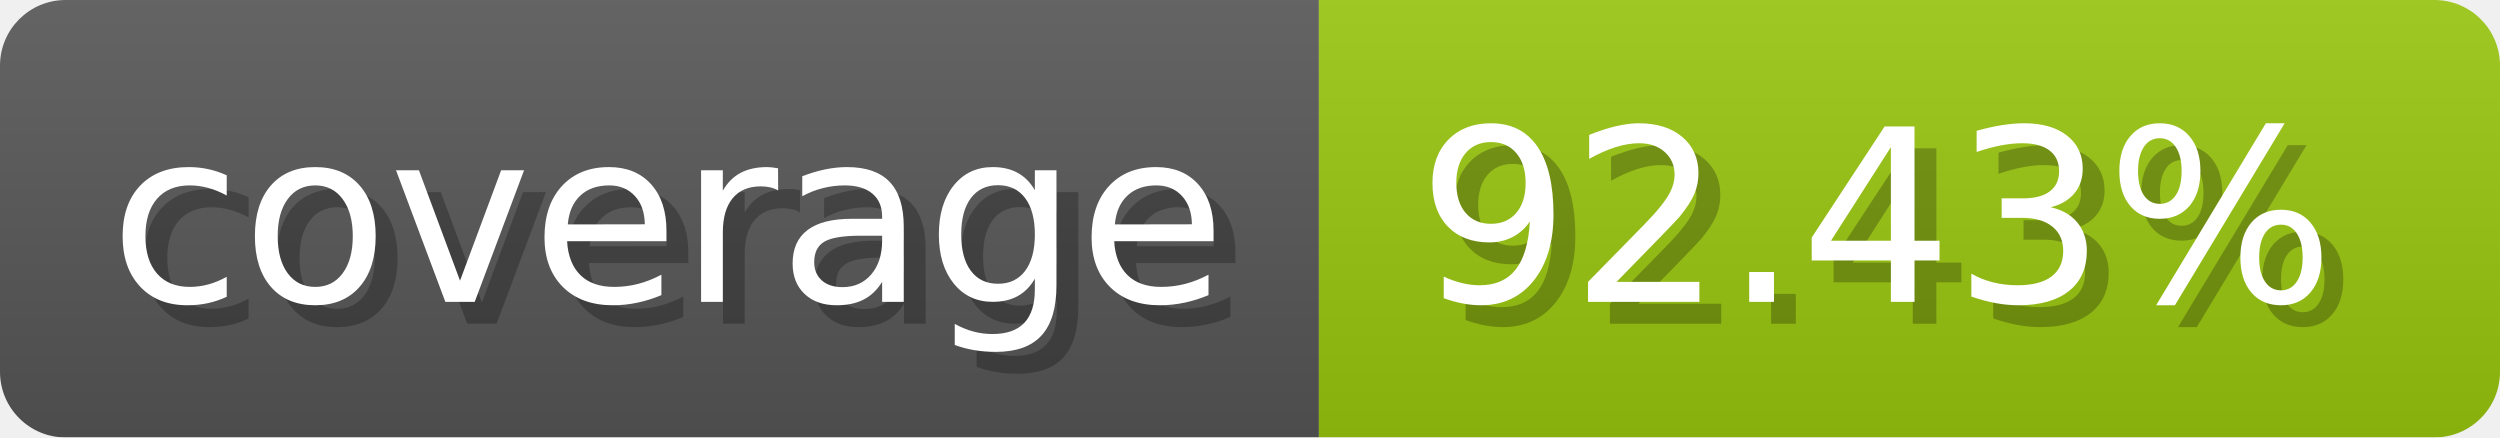
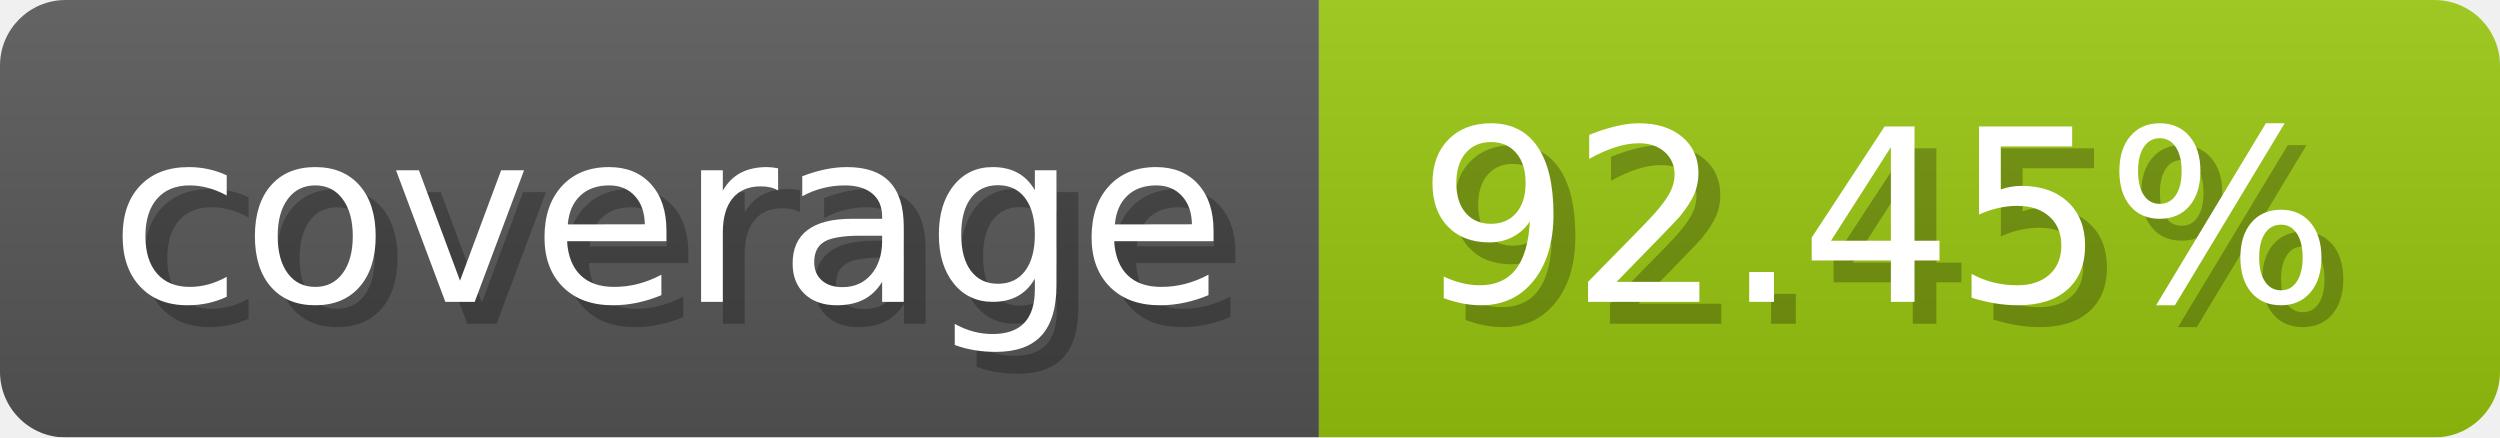
- <svg xmlns="http://www.w3.org/2000/svg" width="114.3" height="20" viewBox="0 0 1143 200" role="img" aria-label="coverage: 92.43%">
-   <linearGradient id="oiYme" x2="0" y2="100%">
+ <svg xmlns="http://www.w3.org/2000/svg" width="114.3" height="20" viewBox="0 0 1143 200" role="img" aria-label="coverage: 92.45%">
+   <linearGradient id="RDTRJ" x2="0" y2="100%">
    <stop offset="0" stop-opacity=".1" stop-color="#EEE" />
    <stop offset="1" stop-opacity=".1" />
  </linearGradient>
-   <mask id="LQJKI">
+   <mask id="BLQib">
    <rect width="1143" height="200" rx="30" fill="#FFF" />
  </mask>
-   <g mask="url(#LQJKI)">
+   <g mask="url(#BLQib)">
    <rect width="603" height="200" fill="#555" />
    <rect width="540" height="200" fill="#97c40f" x="603" />
-     <rect width="1143" height="200" fill="url(#oiYme)" />
+     <rect width="1143" height="200" fill="url(#RDTRJ)" />
  </g>
  <g aria-hidden="true" fill="#fff" text-anchor="start" font-family="Verdana,DejaVu Sans,sans-serif" font-size="110">
    <text x="60" y="148" textLength="503" fill="#000" opacity="0.25">coverage</text>
    <text x="50" y="138" textLength="503">coverage</text>
-     <text x="658" y="148" textLength="440" fill="#000" opacity="0.25">92.43%</text>
-     <text x="648" y="138" textLength="440">92.43%</text>
+     <text x="658" y="148" textLength="440" fill="#000" opacity="0.25">92.45%</text>
+     <text x="648" y="138" textLength="440">92.45%</text>
  </g>
</svg>
